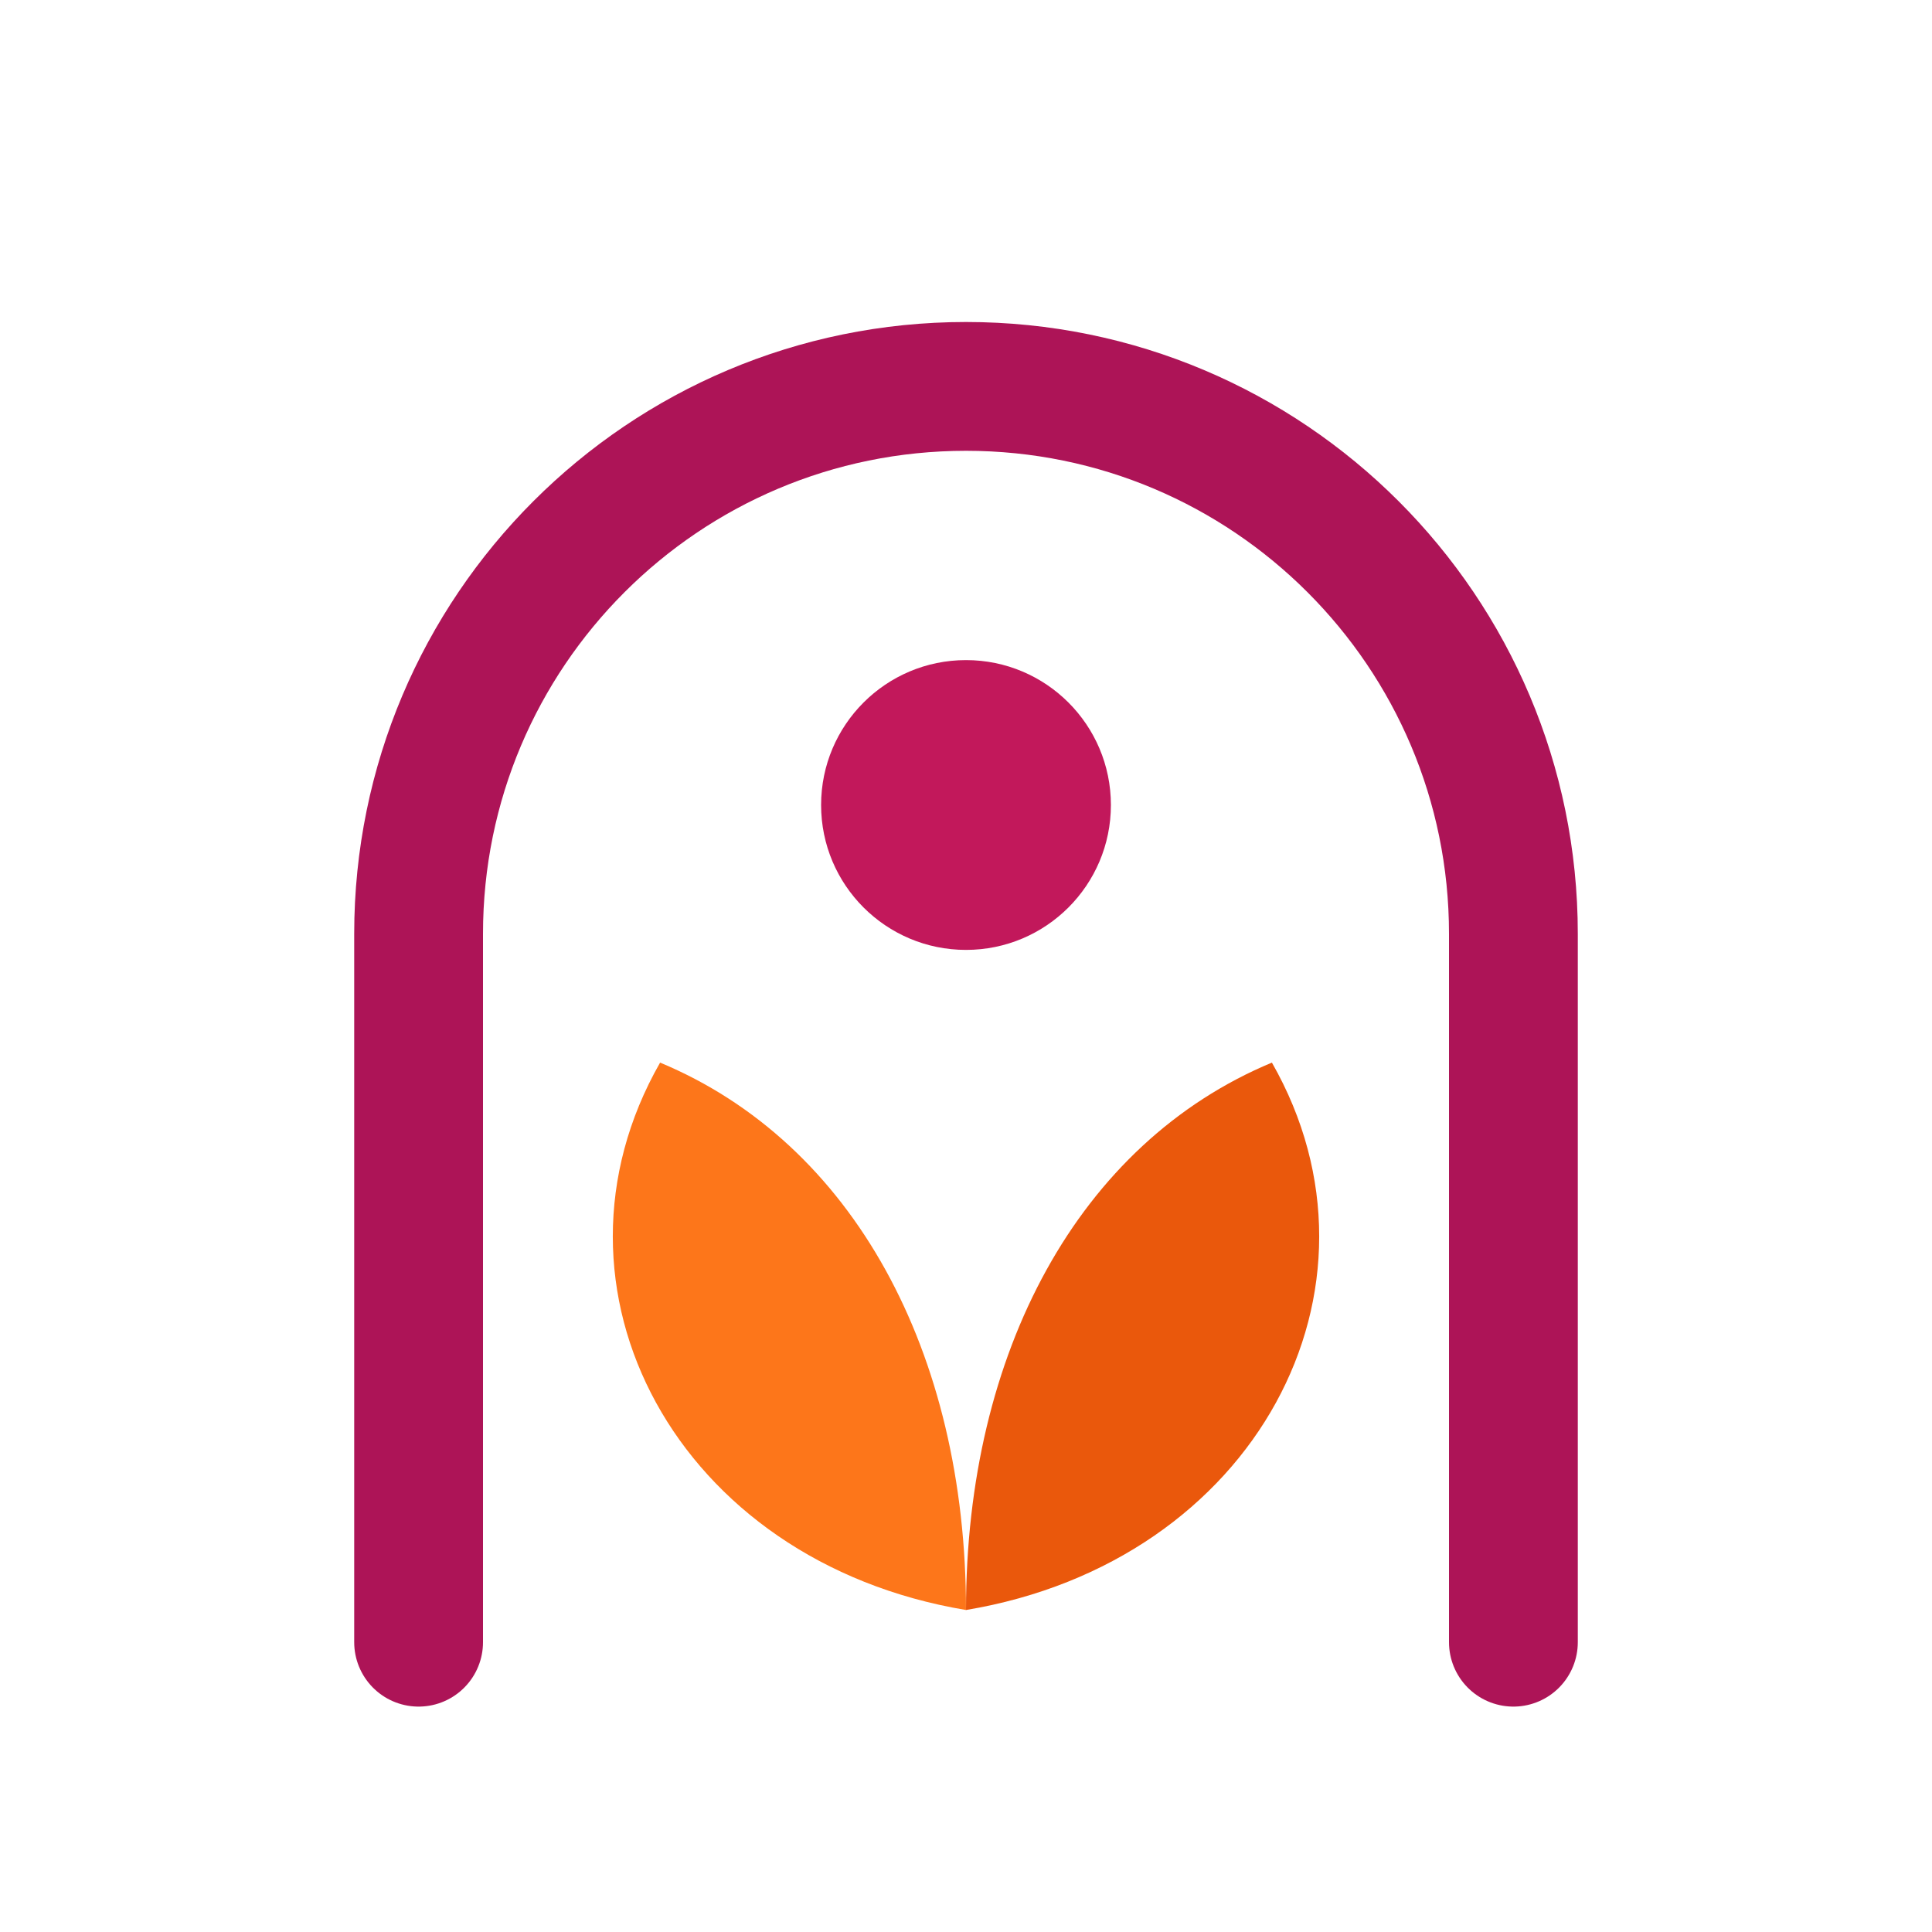
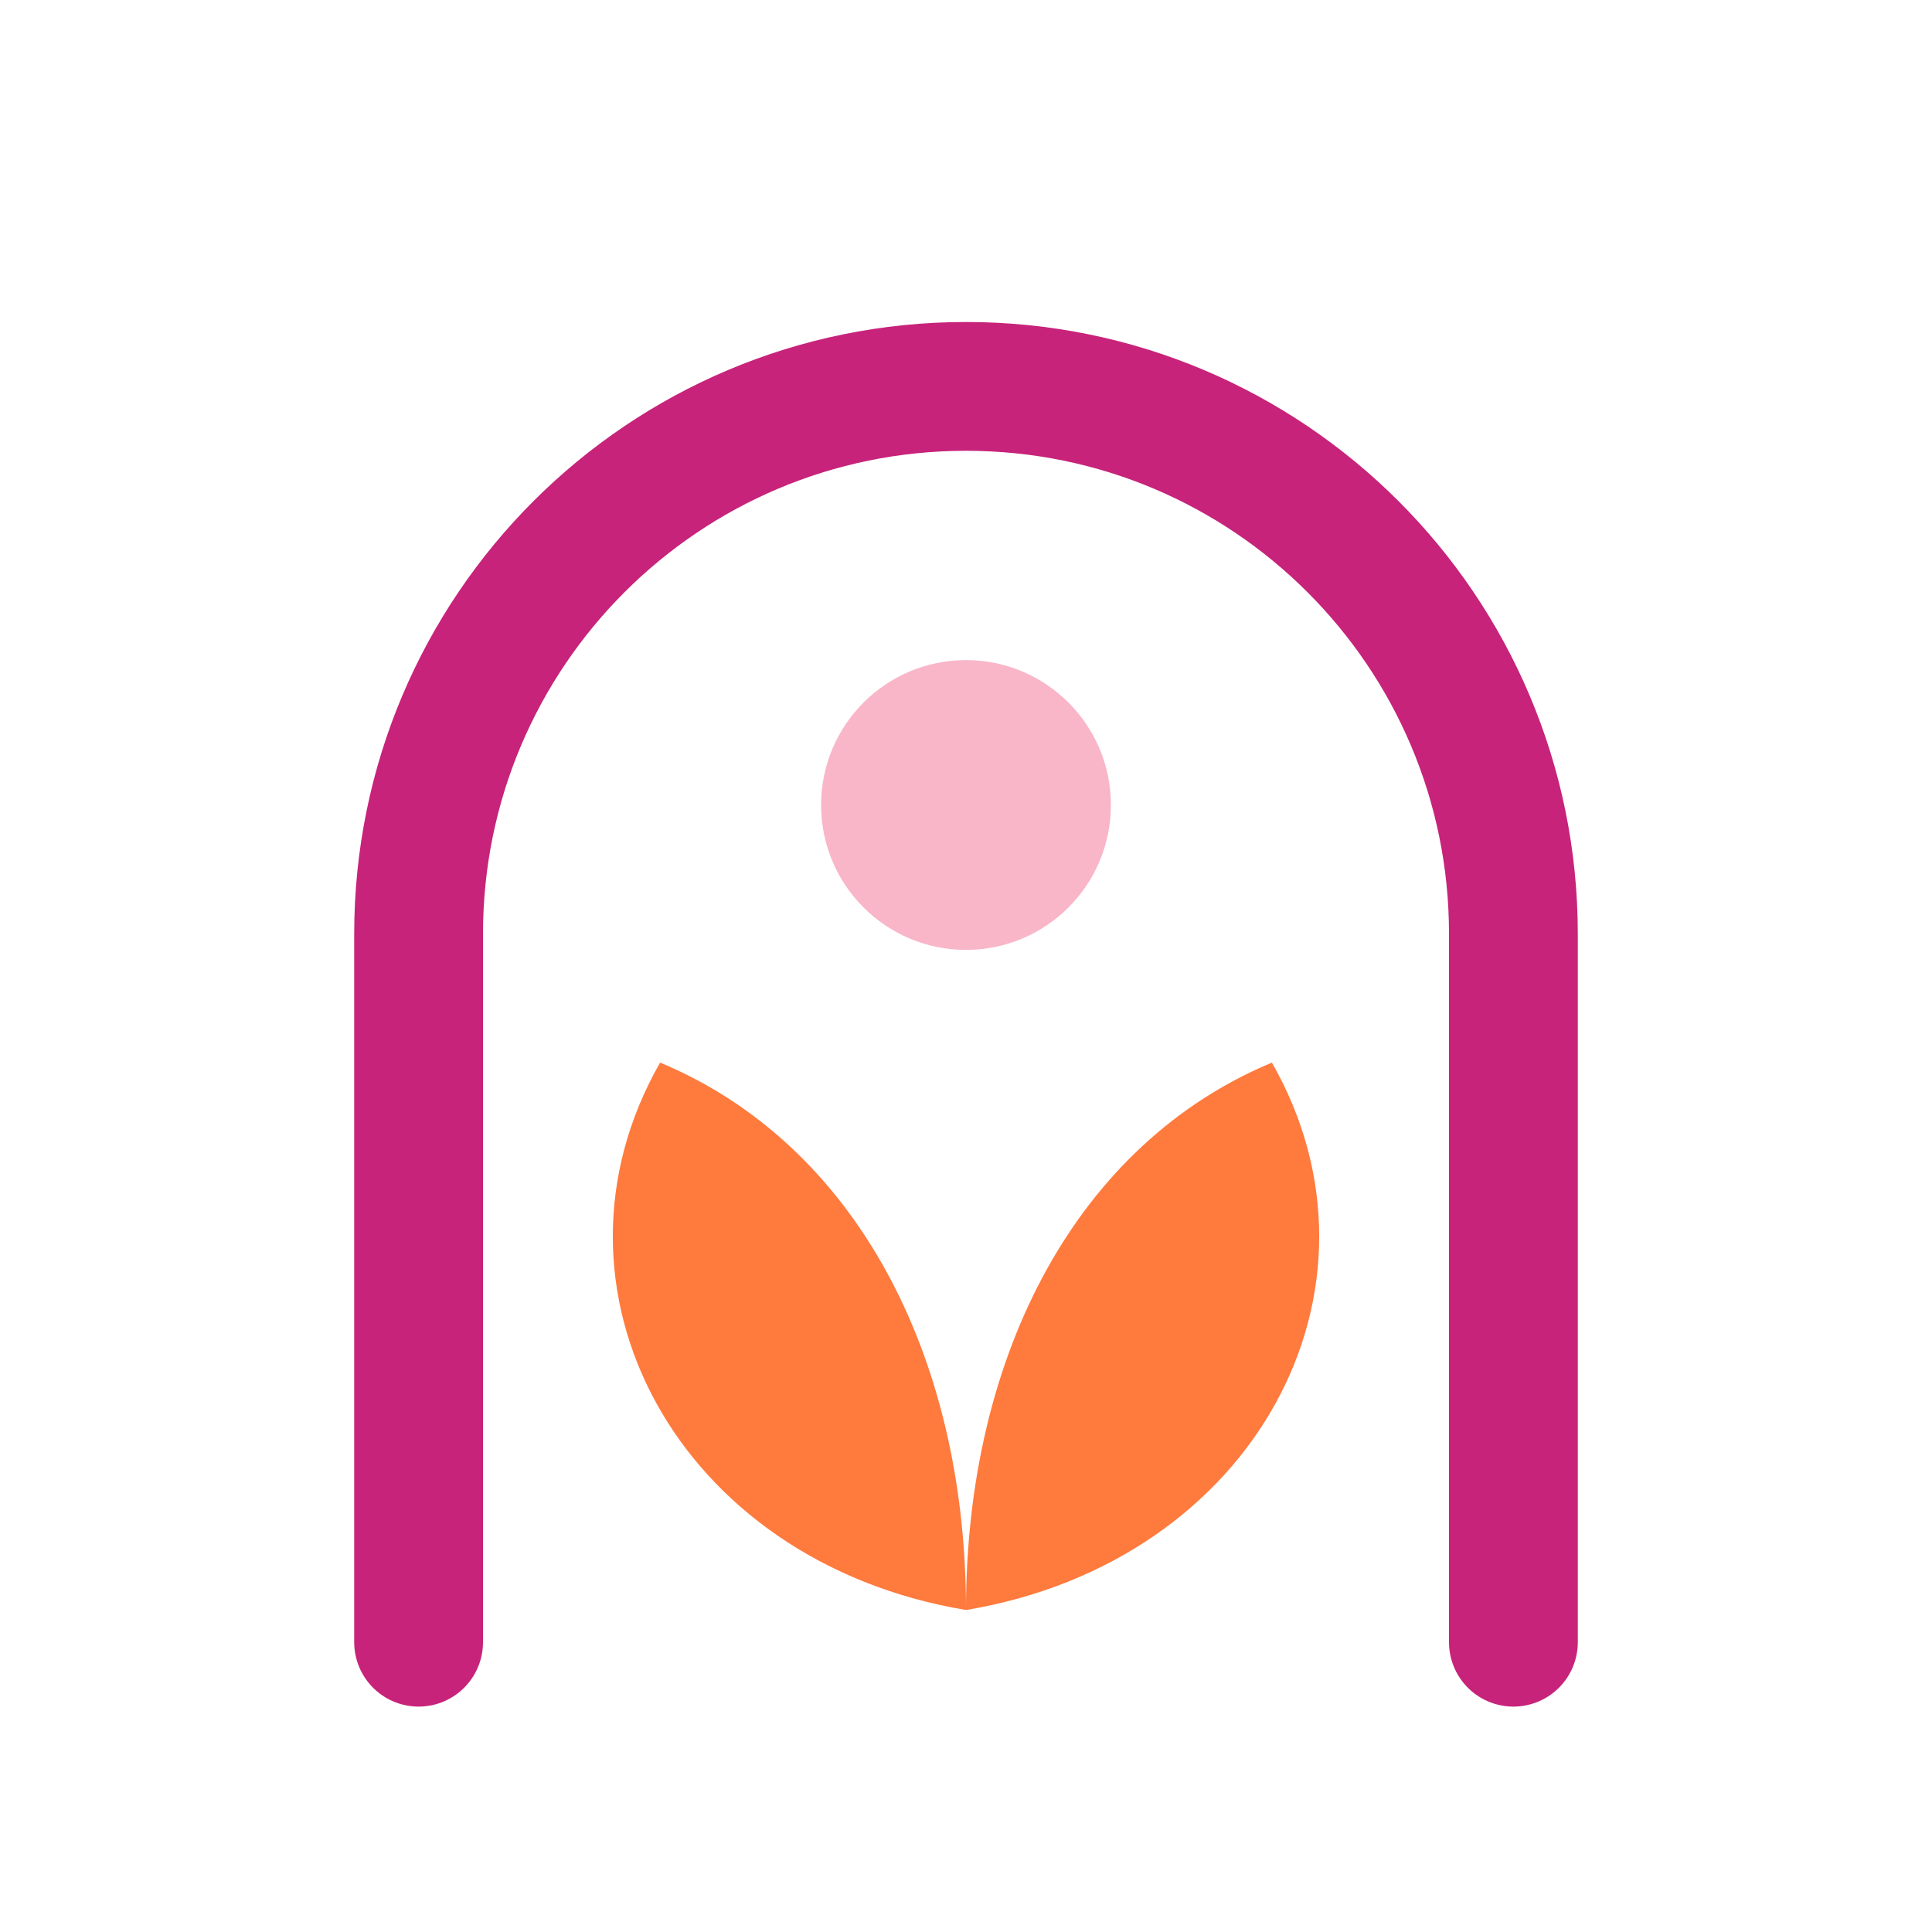
<svg xmlns="http://www.w3.org/2000/svg" viewBox="0 0 120 120" role="img" aria-label="EspacioVital">
-   <path d="M26 102 V58 A34 34 0 0 1 94 58 V102" fill="none" stroke="#ad1457" stroke-width="8" stroke-linecap="round" />
-   <circle cx="60" cy="50" r="9" fill="#c2185b" />
-   <path d="M60 100 C42 97 33 80 41 66 C53 71 60 84 60 100 Z" fill="#fd761a" />
-   <path d="M60 100 C78 97 87 80 79 66 C67 71 60 84 60 100 Z" fill="#ea580c" />
+   <path d="M26 102 V58 A34 34 0 0 1 94 58 V102" fill="none" stroke="#C7237A" stroke-width="8" stroke-linecap="round" />
+   <circle cx="60" cy="50" r="9" fill="#F9B6C8" />
+   <path d="M60 100 C42 97 33 80 41 66 C53 71 60 84 60 100 Z" fill="#FF7A3D" />
+   <path d="M60 100 C78 97 87 80 79 66 C67 71 60 84 60 100 Z" fill="#FF7A3D" />
</svg>
